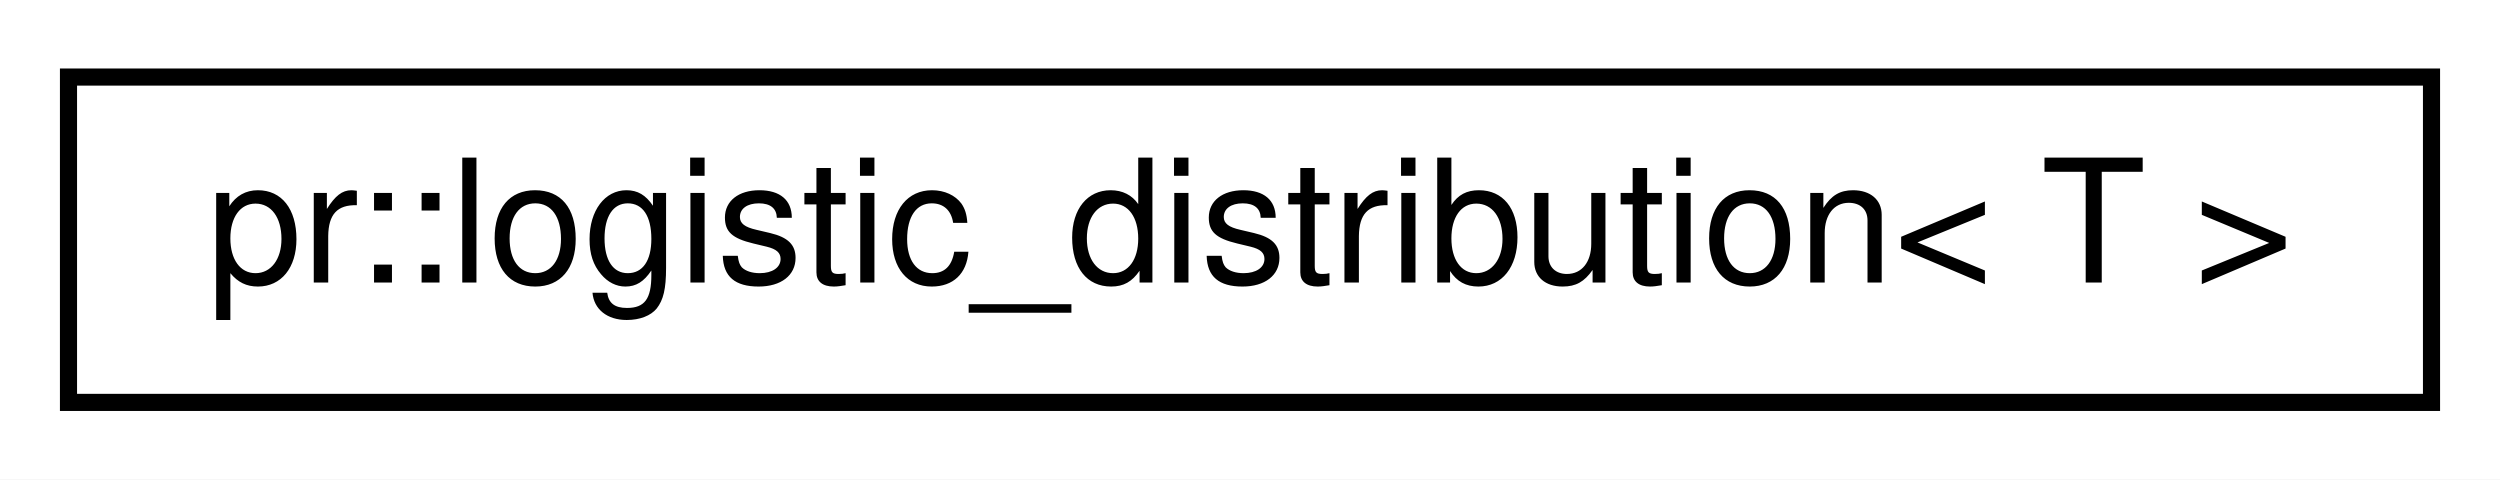
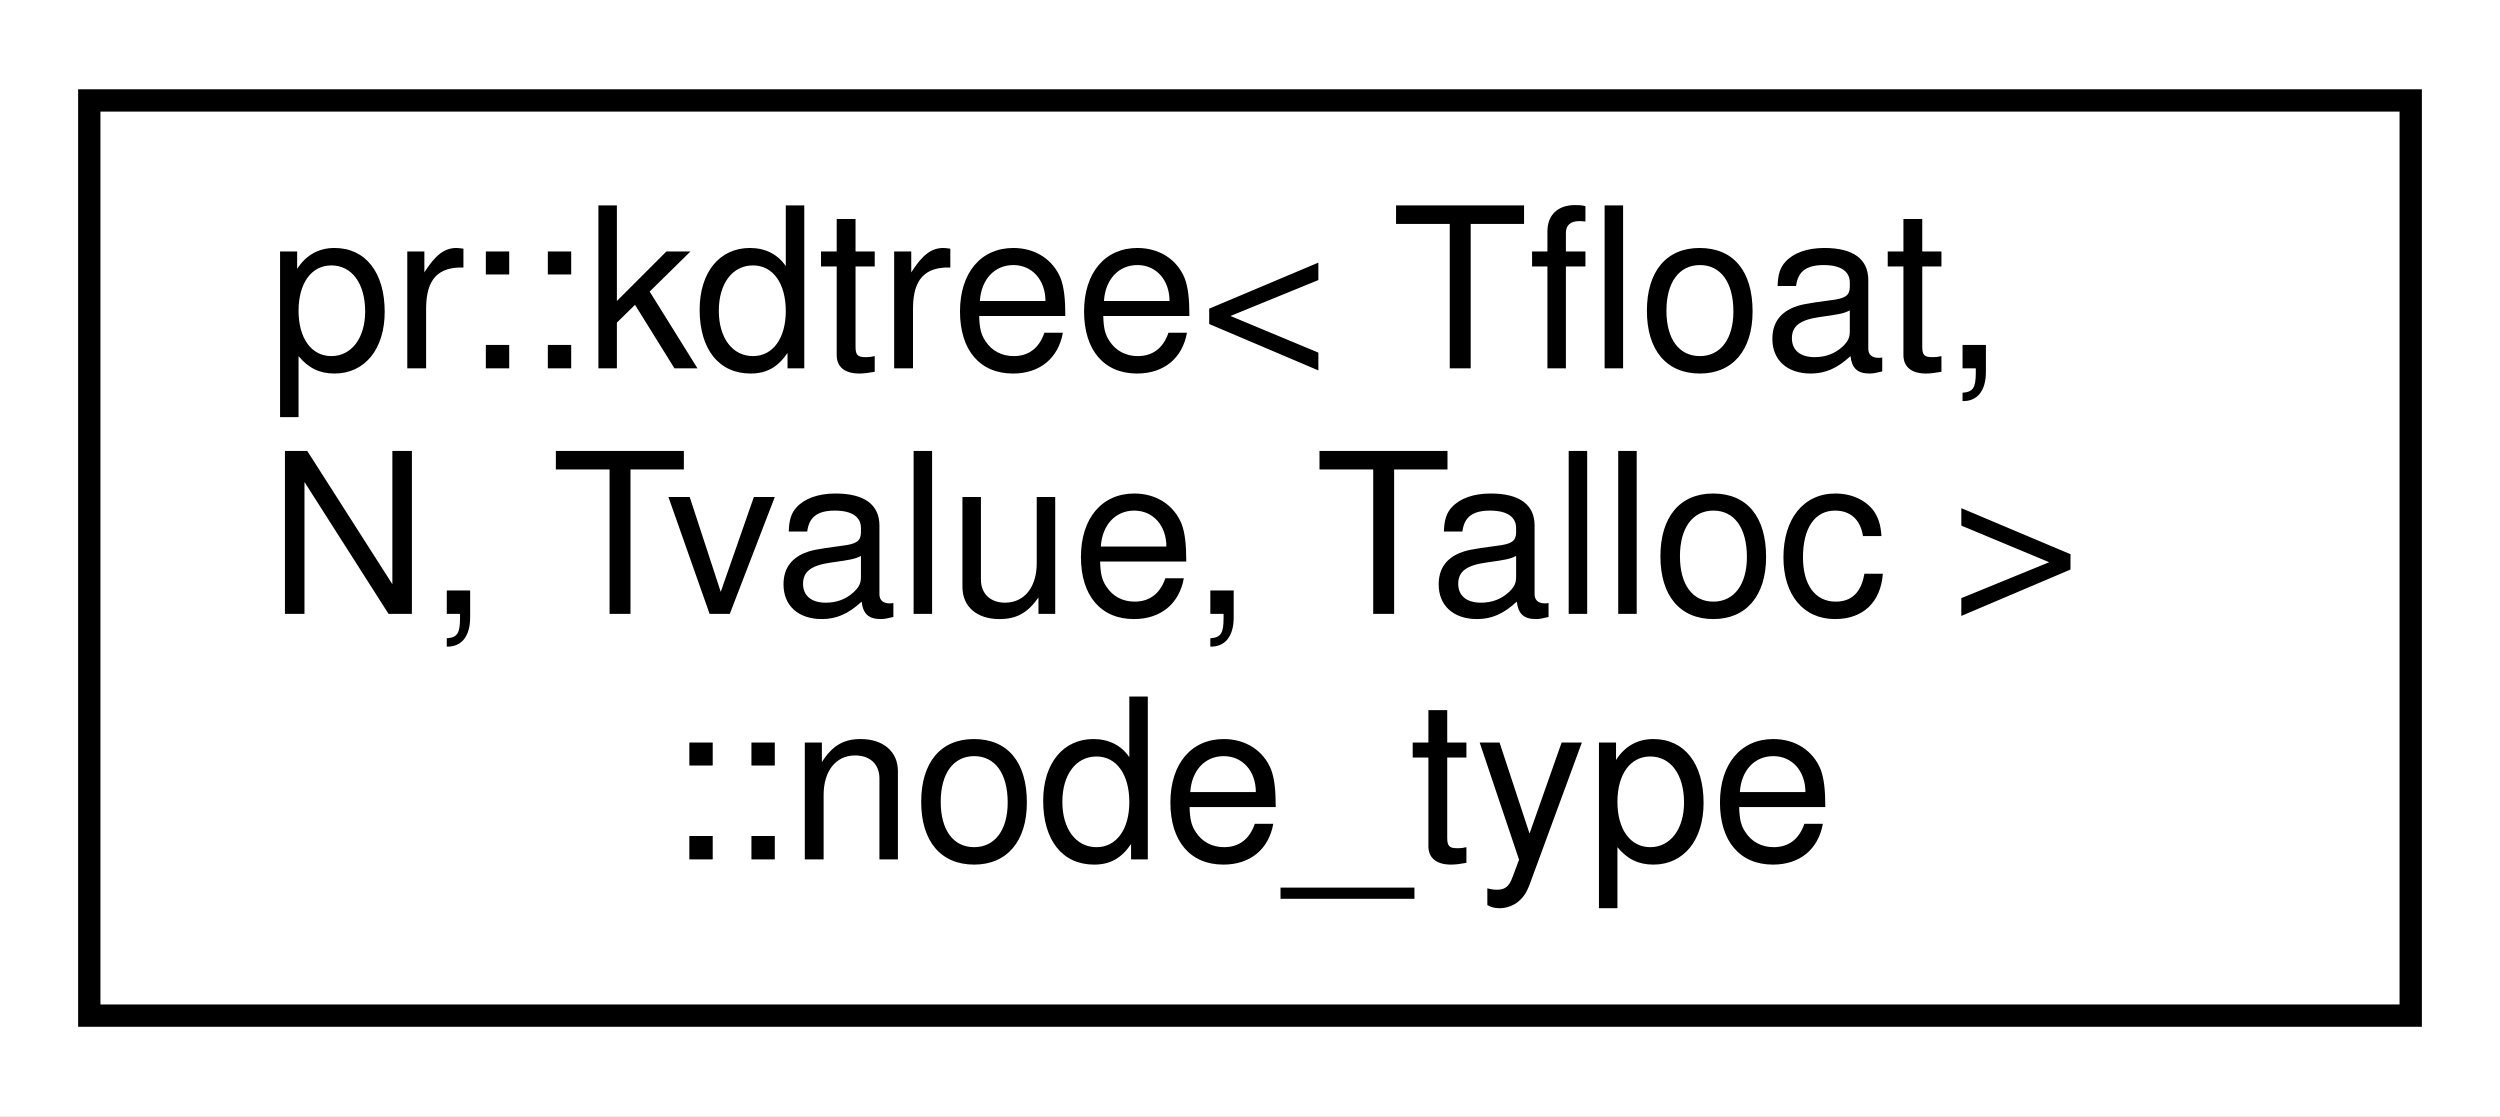
- <svg xmlns="http://www.w3.org/2000/svg" xmlns:xlink="http://www.w3.org/1999/xlink" width="146pt" height="28pt" viewBox="0.00 0.00 146.00 28.00">
-   <g id="graph0" class="graph" transform="scale(1 1) rotate(0) translate(4 24)">
-     <polygon fill="#ffffff" stroke="transparent" points="-4,4 -4,-24 142,-24 142,4 -4,4" />
+ <svg xmlns="http://www.w3.org/2000/svg" xmlns:xlink="http://www.w3.org/1999/xlink" width="112pt" height="50pt" viewBox="0.00 0.00 112.00 50.00">
+   <g id="graph0" class="graph" transform="scale(1 1) rotate(0) translate(4 46)">
+     <polygon fill="#ffffff" stroke="transparent" points="-4,4 -4,-46 108,-46 108,4 -4,4" />
    <g id="node1" class="node">
      <g id="a_node1">
-         <a xlink:href="classpr_1_1logistic__distribution.html" target="_top" xlink:title="Logistic distribution. ">
-           <polygon fill="#ffffff" stroke="#000000" points="0,-.5 0,-19.5 138,-19.5 138,-.5 0,-.5" />
-           <text text-anchor="middle" x="69" y="-7.5" font-family="Helvetica,sans-Serif" font-size="10.00" fill="#000000">pr::logistic_distribution&lt; T &gt;</text>
+         <a xlink:href="structpr_1_1kdtree_1_1node__type.html" target="_top" xlink:title="Node type. ">
+           <polygon fill="#ffffff" stroke="#000000" points="0,-.5 0,-41.5 104,-41.5 104,-.5 0,-.5" />
+           <text text-anchor="start" x="8" y="-29.5" font-family="Helvetica,sans-Serif" font-size="10.00" fill="#000000">pr::kdtree&lt; Tfloat,</text>
+           <text text-anchor="start" x="8" y="-18.5" font-family="Helvetica,sans-Serif" font-size="10.00" fill="#000000"> N, Tvalue, Talloc &gt;</text>
+           <text text-anchor="middle" x="52" y="-7.5" font-family="Helvetica,sans-Serif" font-size="10.00" fill="#000000">::node_type</text>
        </a>
      </g>
    </g>
  </g>
</svg>
